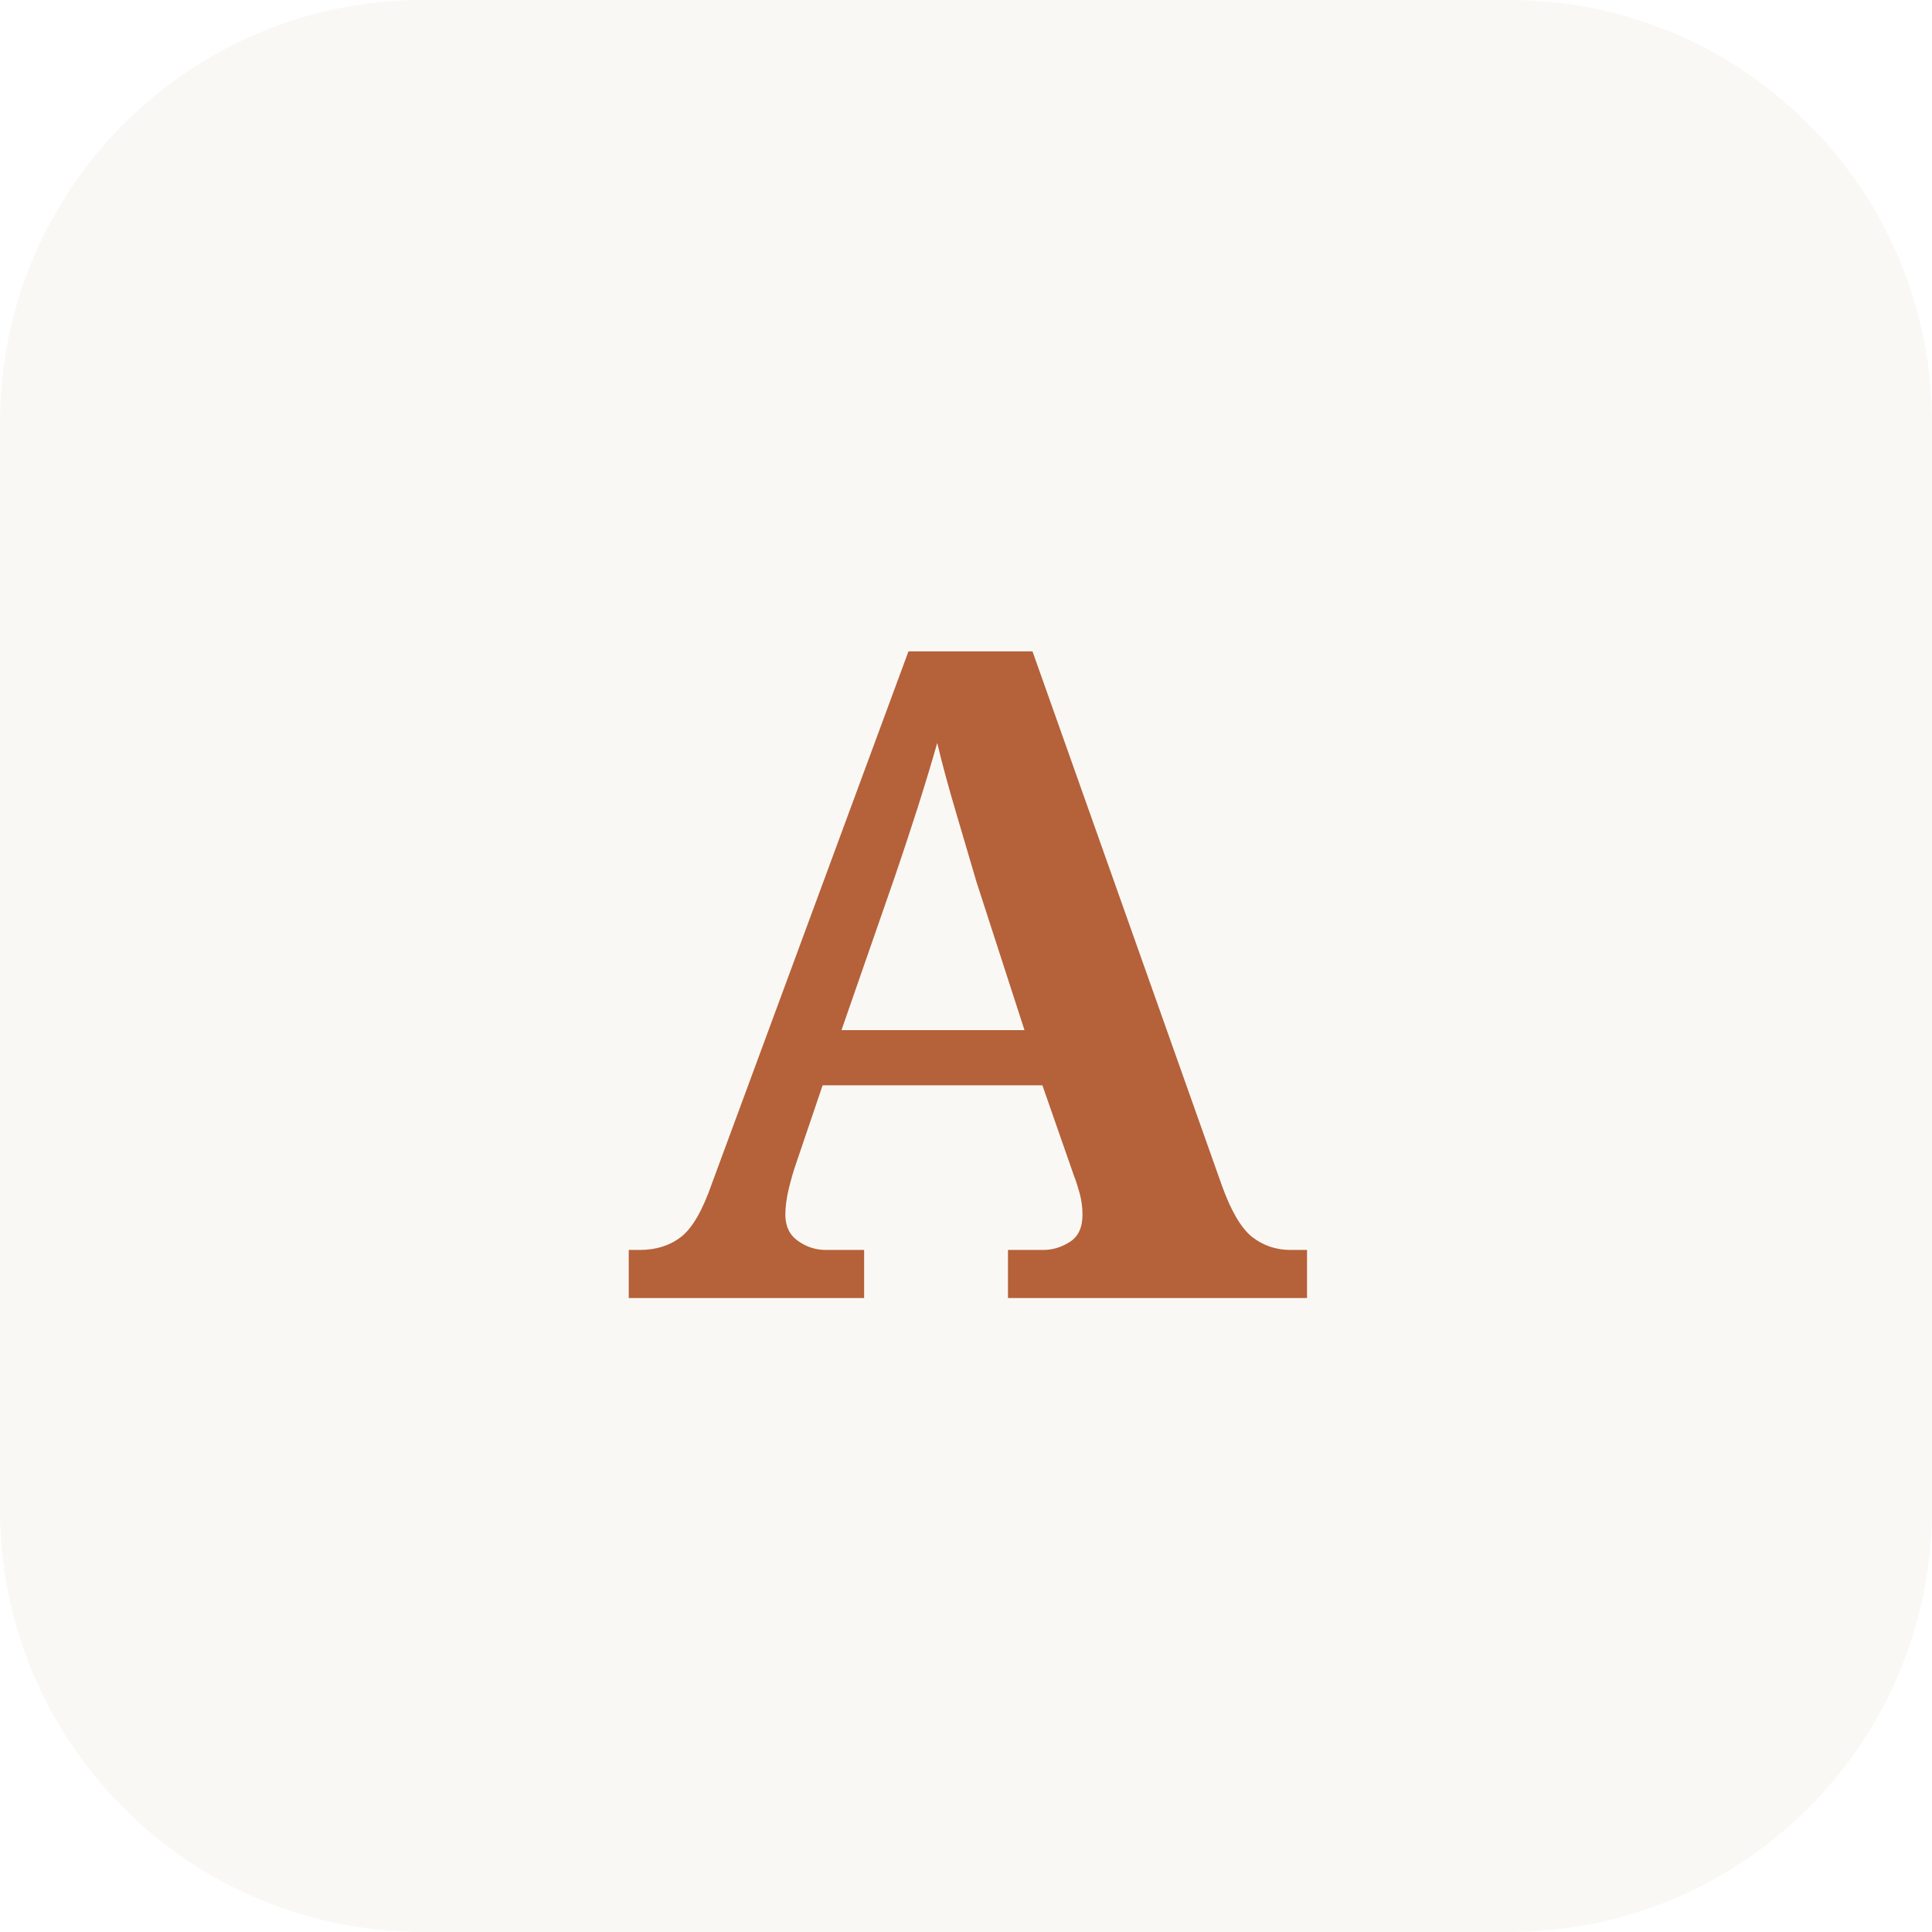
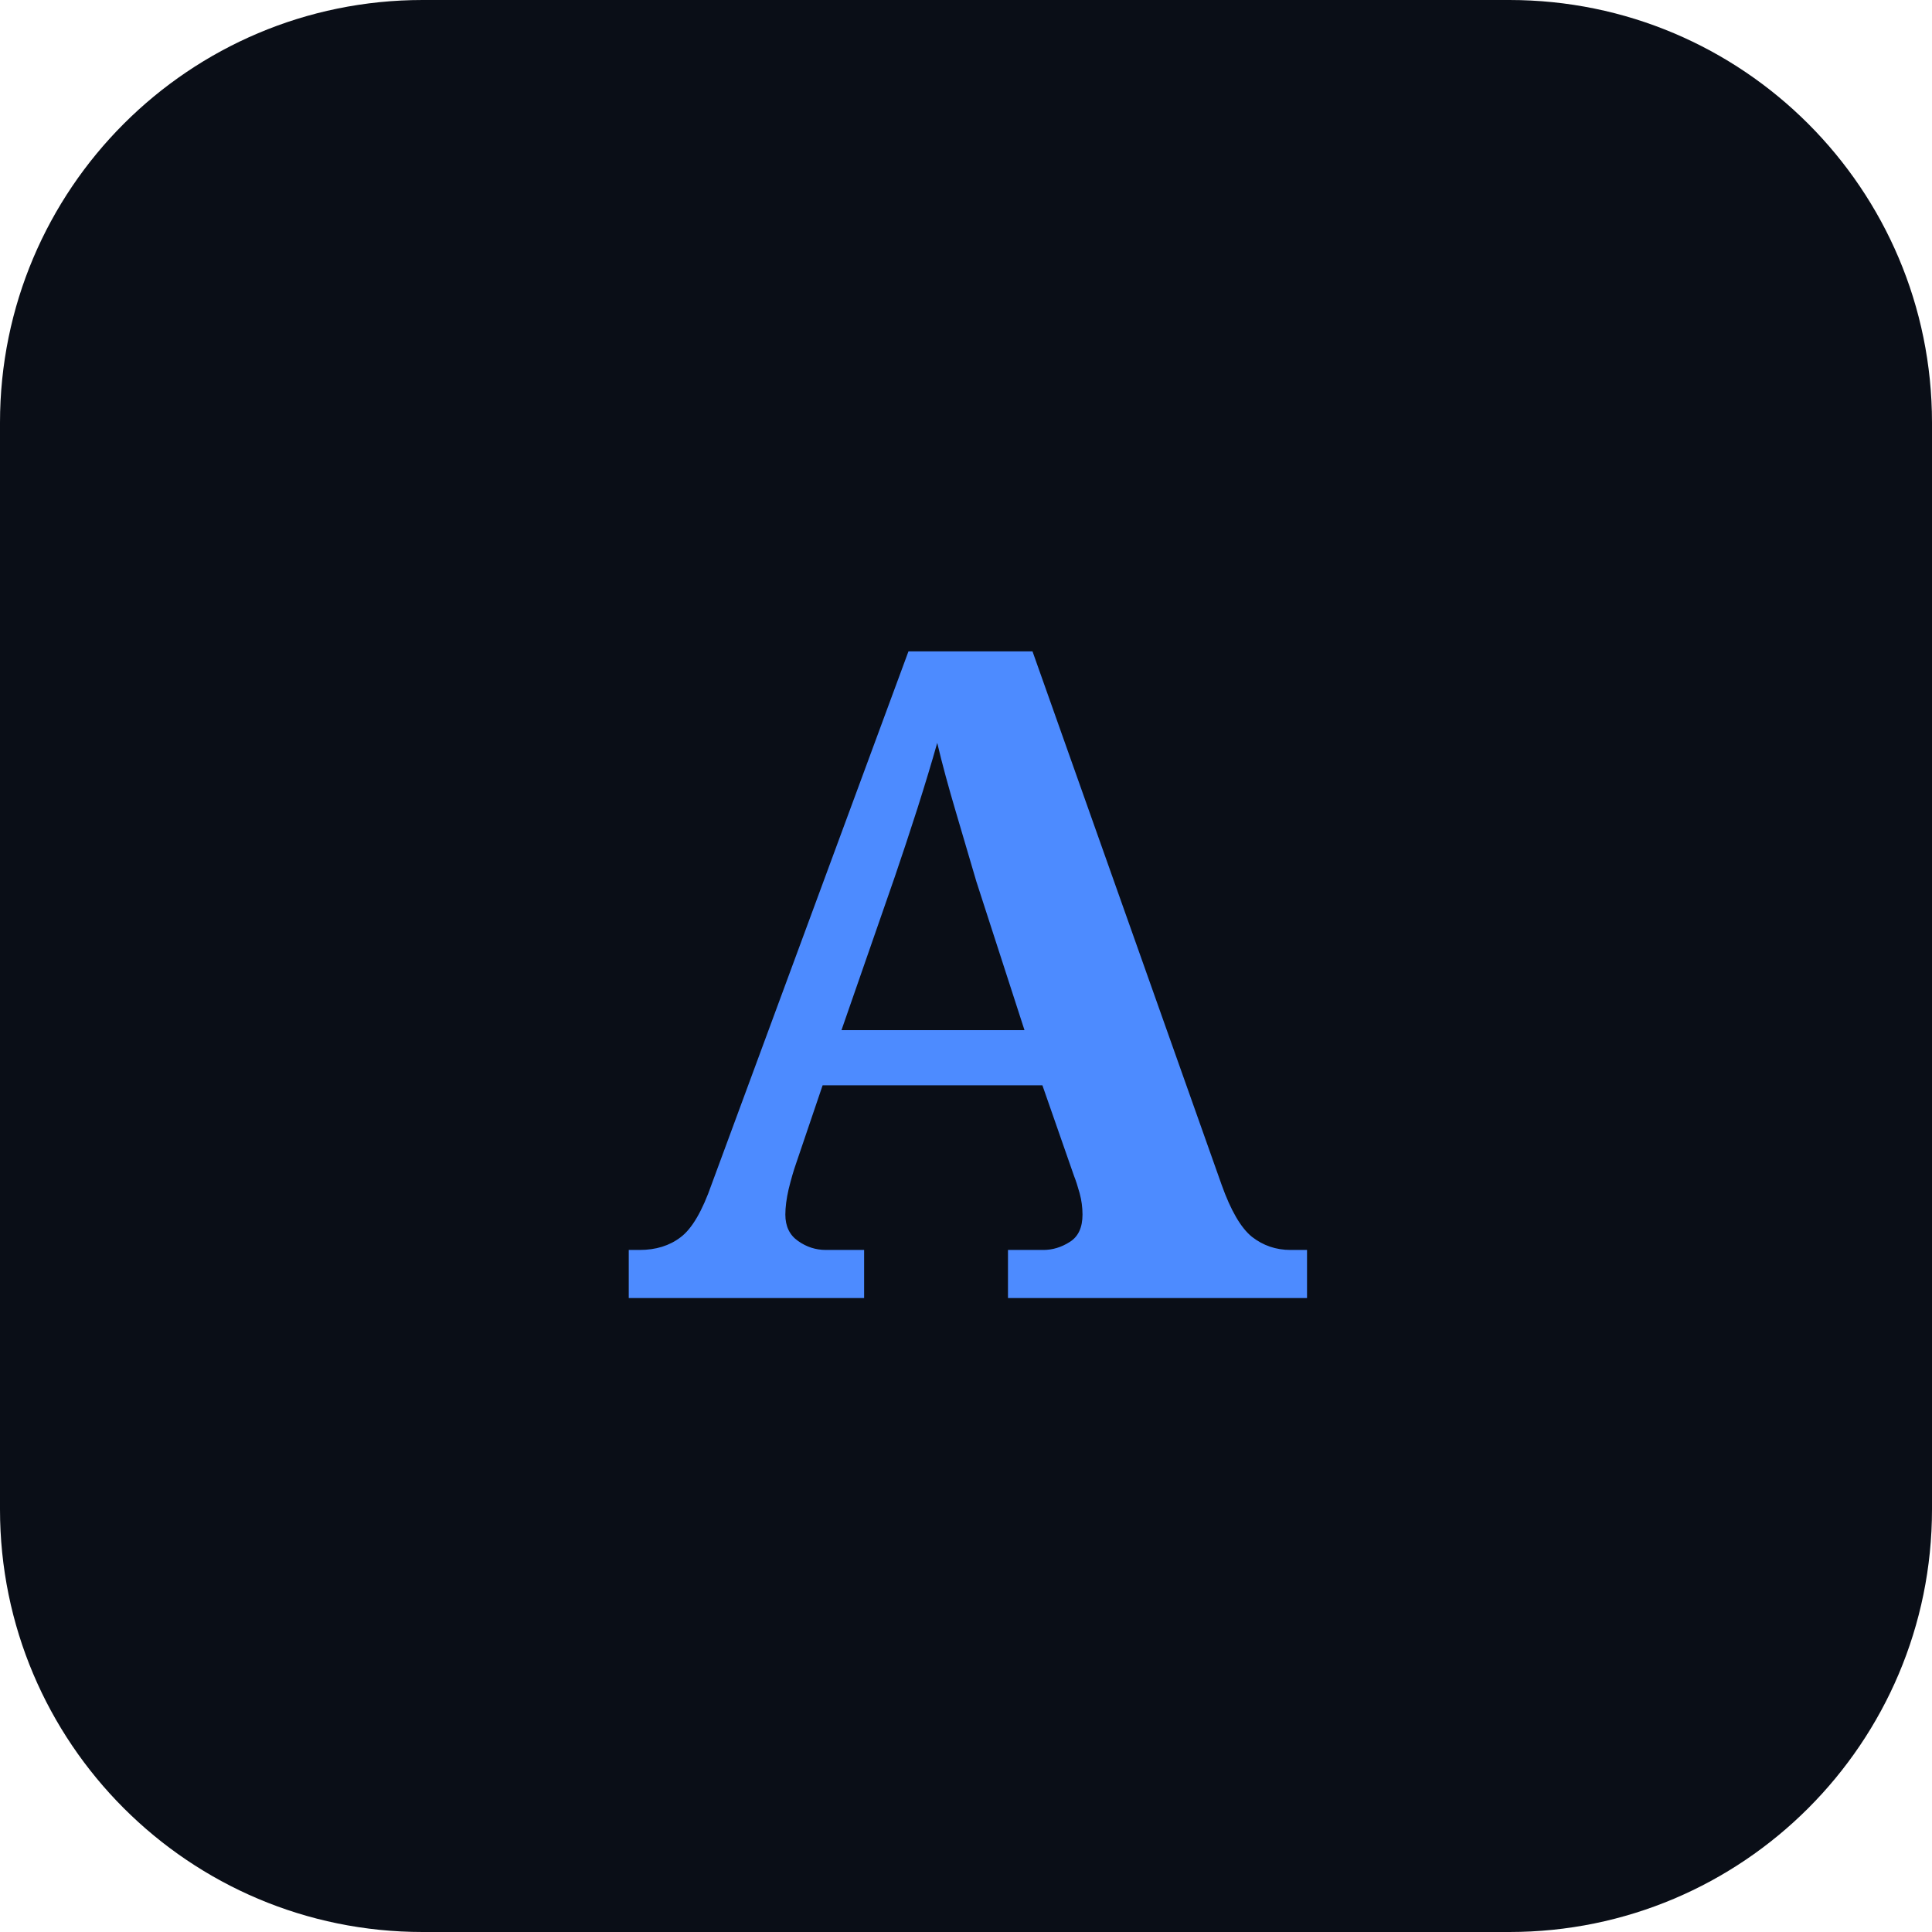
<svg xmlns="http://www.w3.org/2000/svg" viewBox="0 0 64 64">
-   <rect width="64" height="64" rx="14" fill="#faf8f4" />
-   <text x="32" y="43" font-family="Georgia, serif" font-size="30" font-weight="700" fill="#b5613a" text-anchor="middle">A</text>
+   <rect width="64" height="64" rx="14" fill="#0a0e17" />
+   <text x="32" y="43" font-family="Georgia, serif" font-size="30" font-weight="700" fill="#4d8bff" text-anchor="middle">A</text>
</svg>
